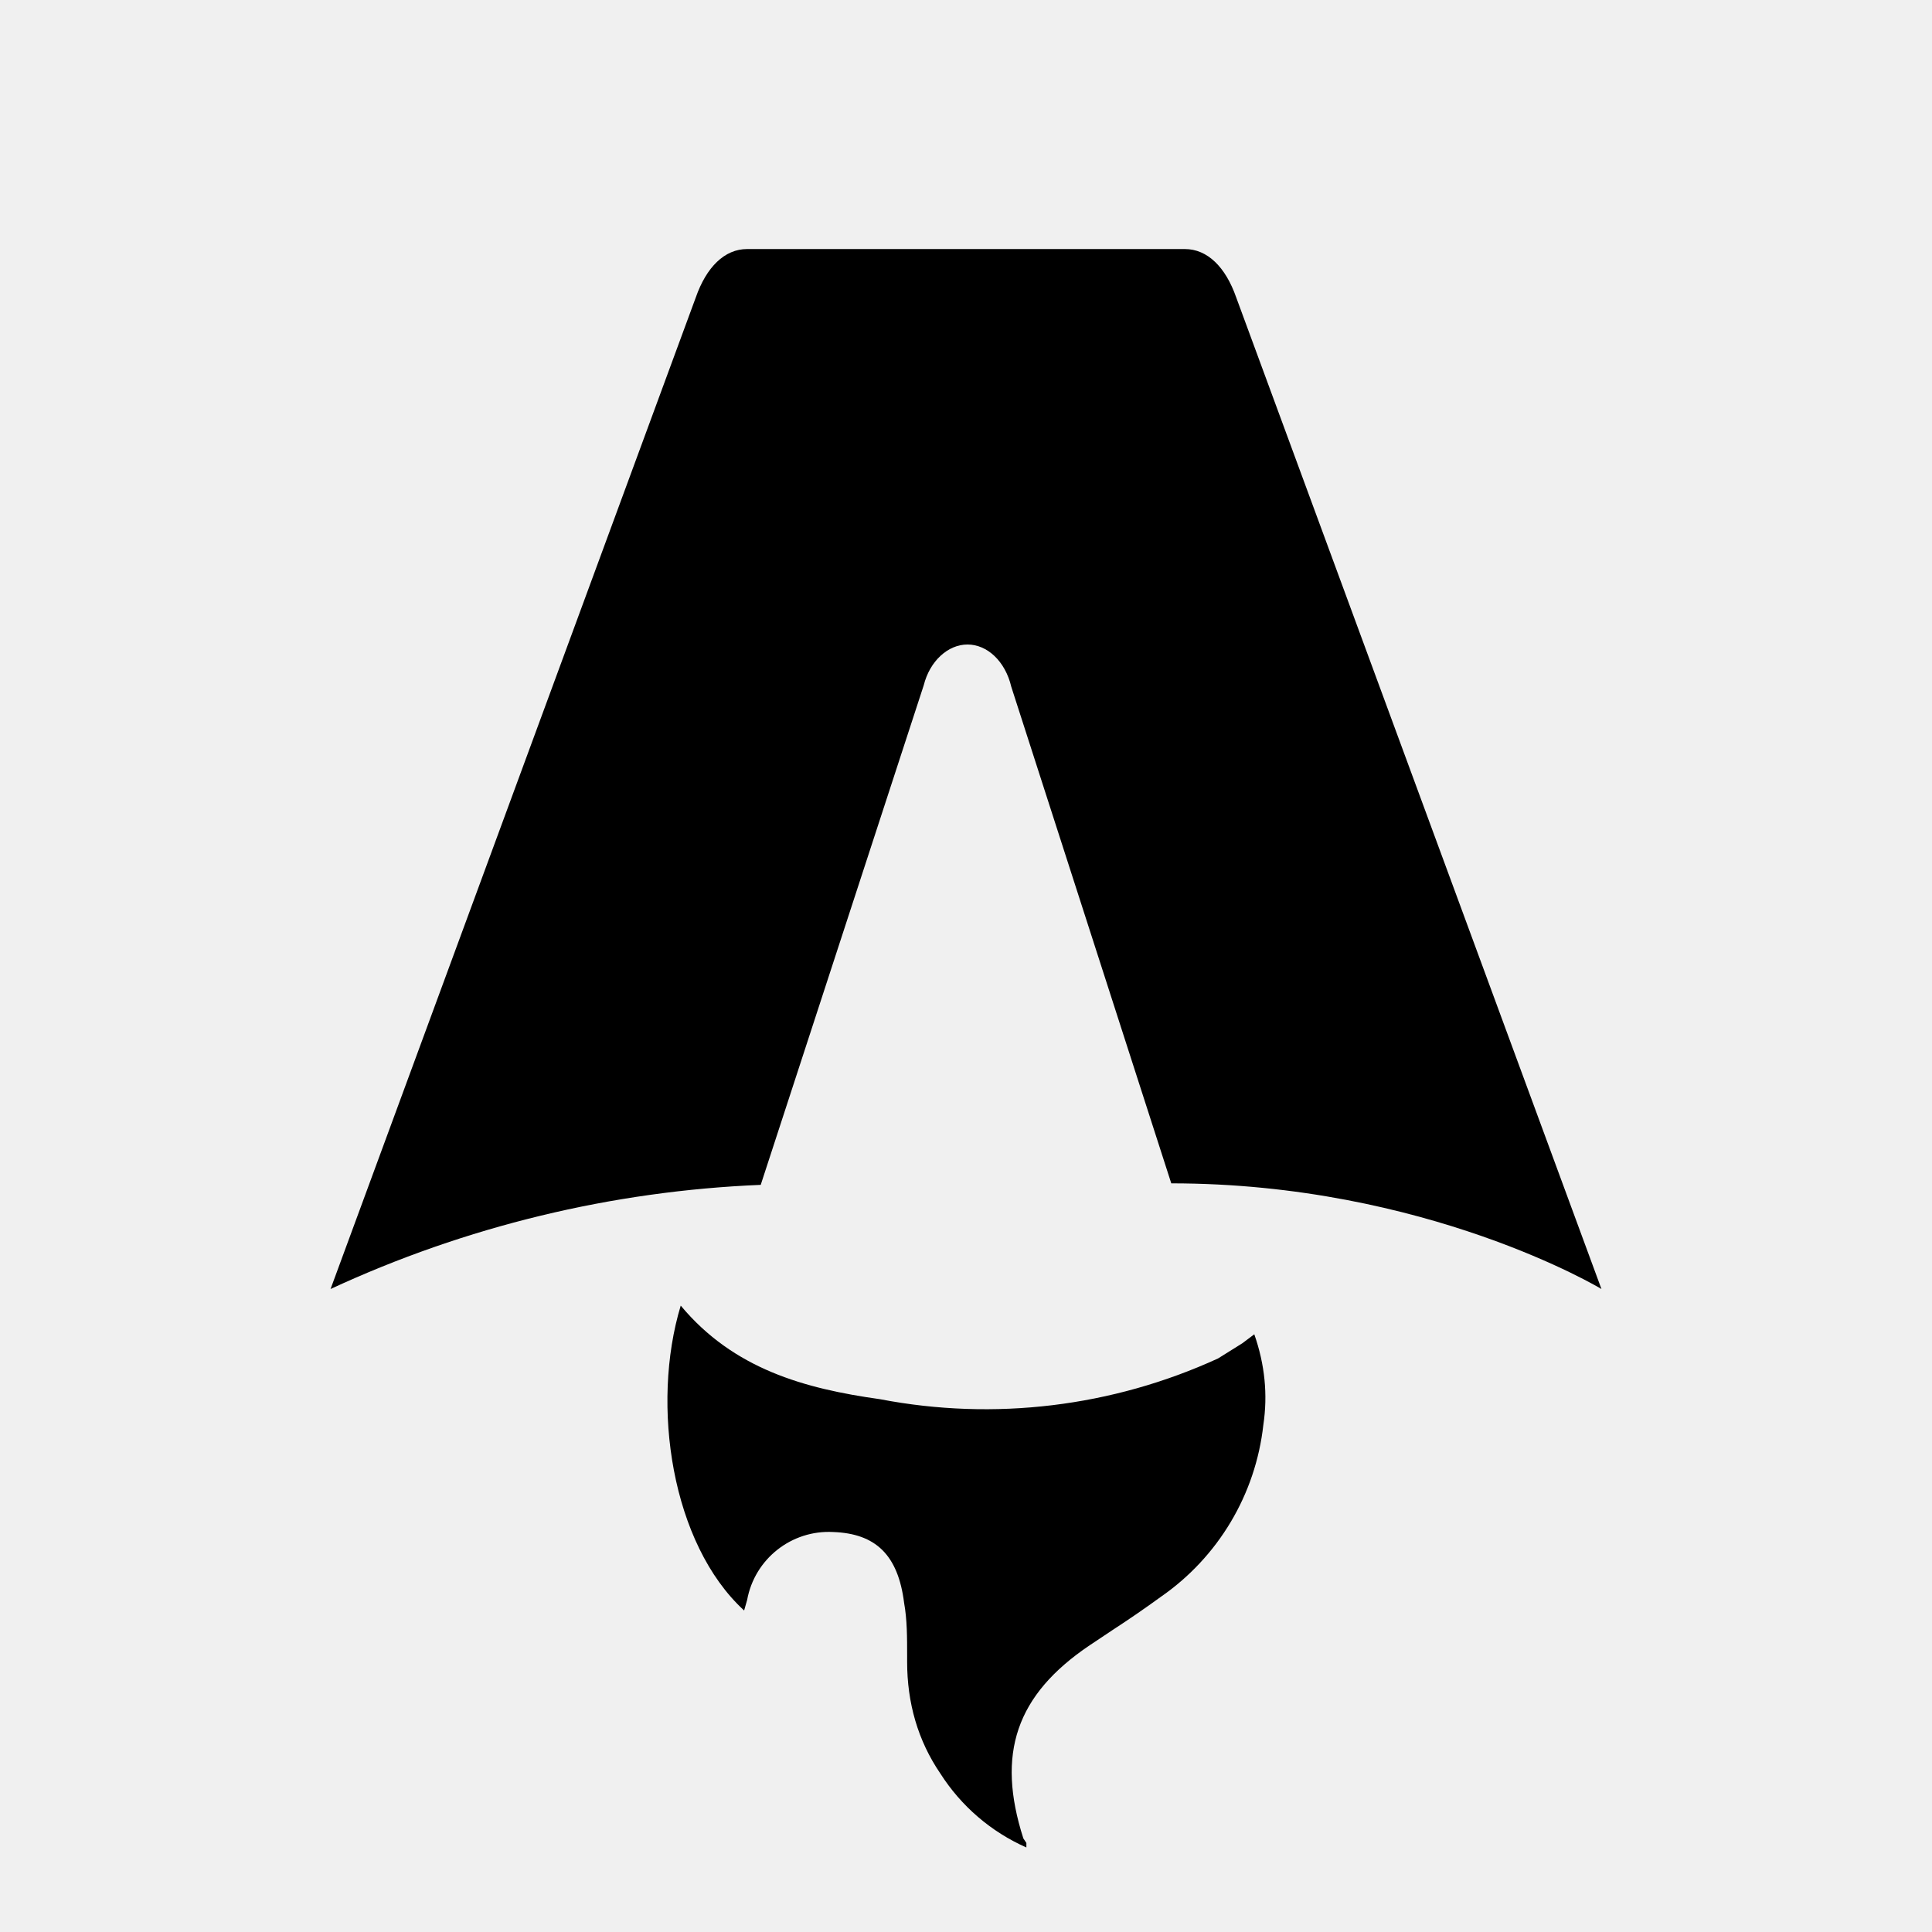
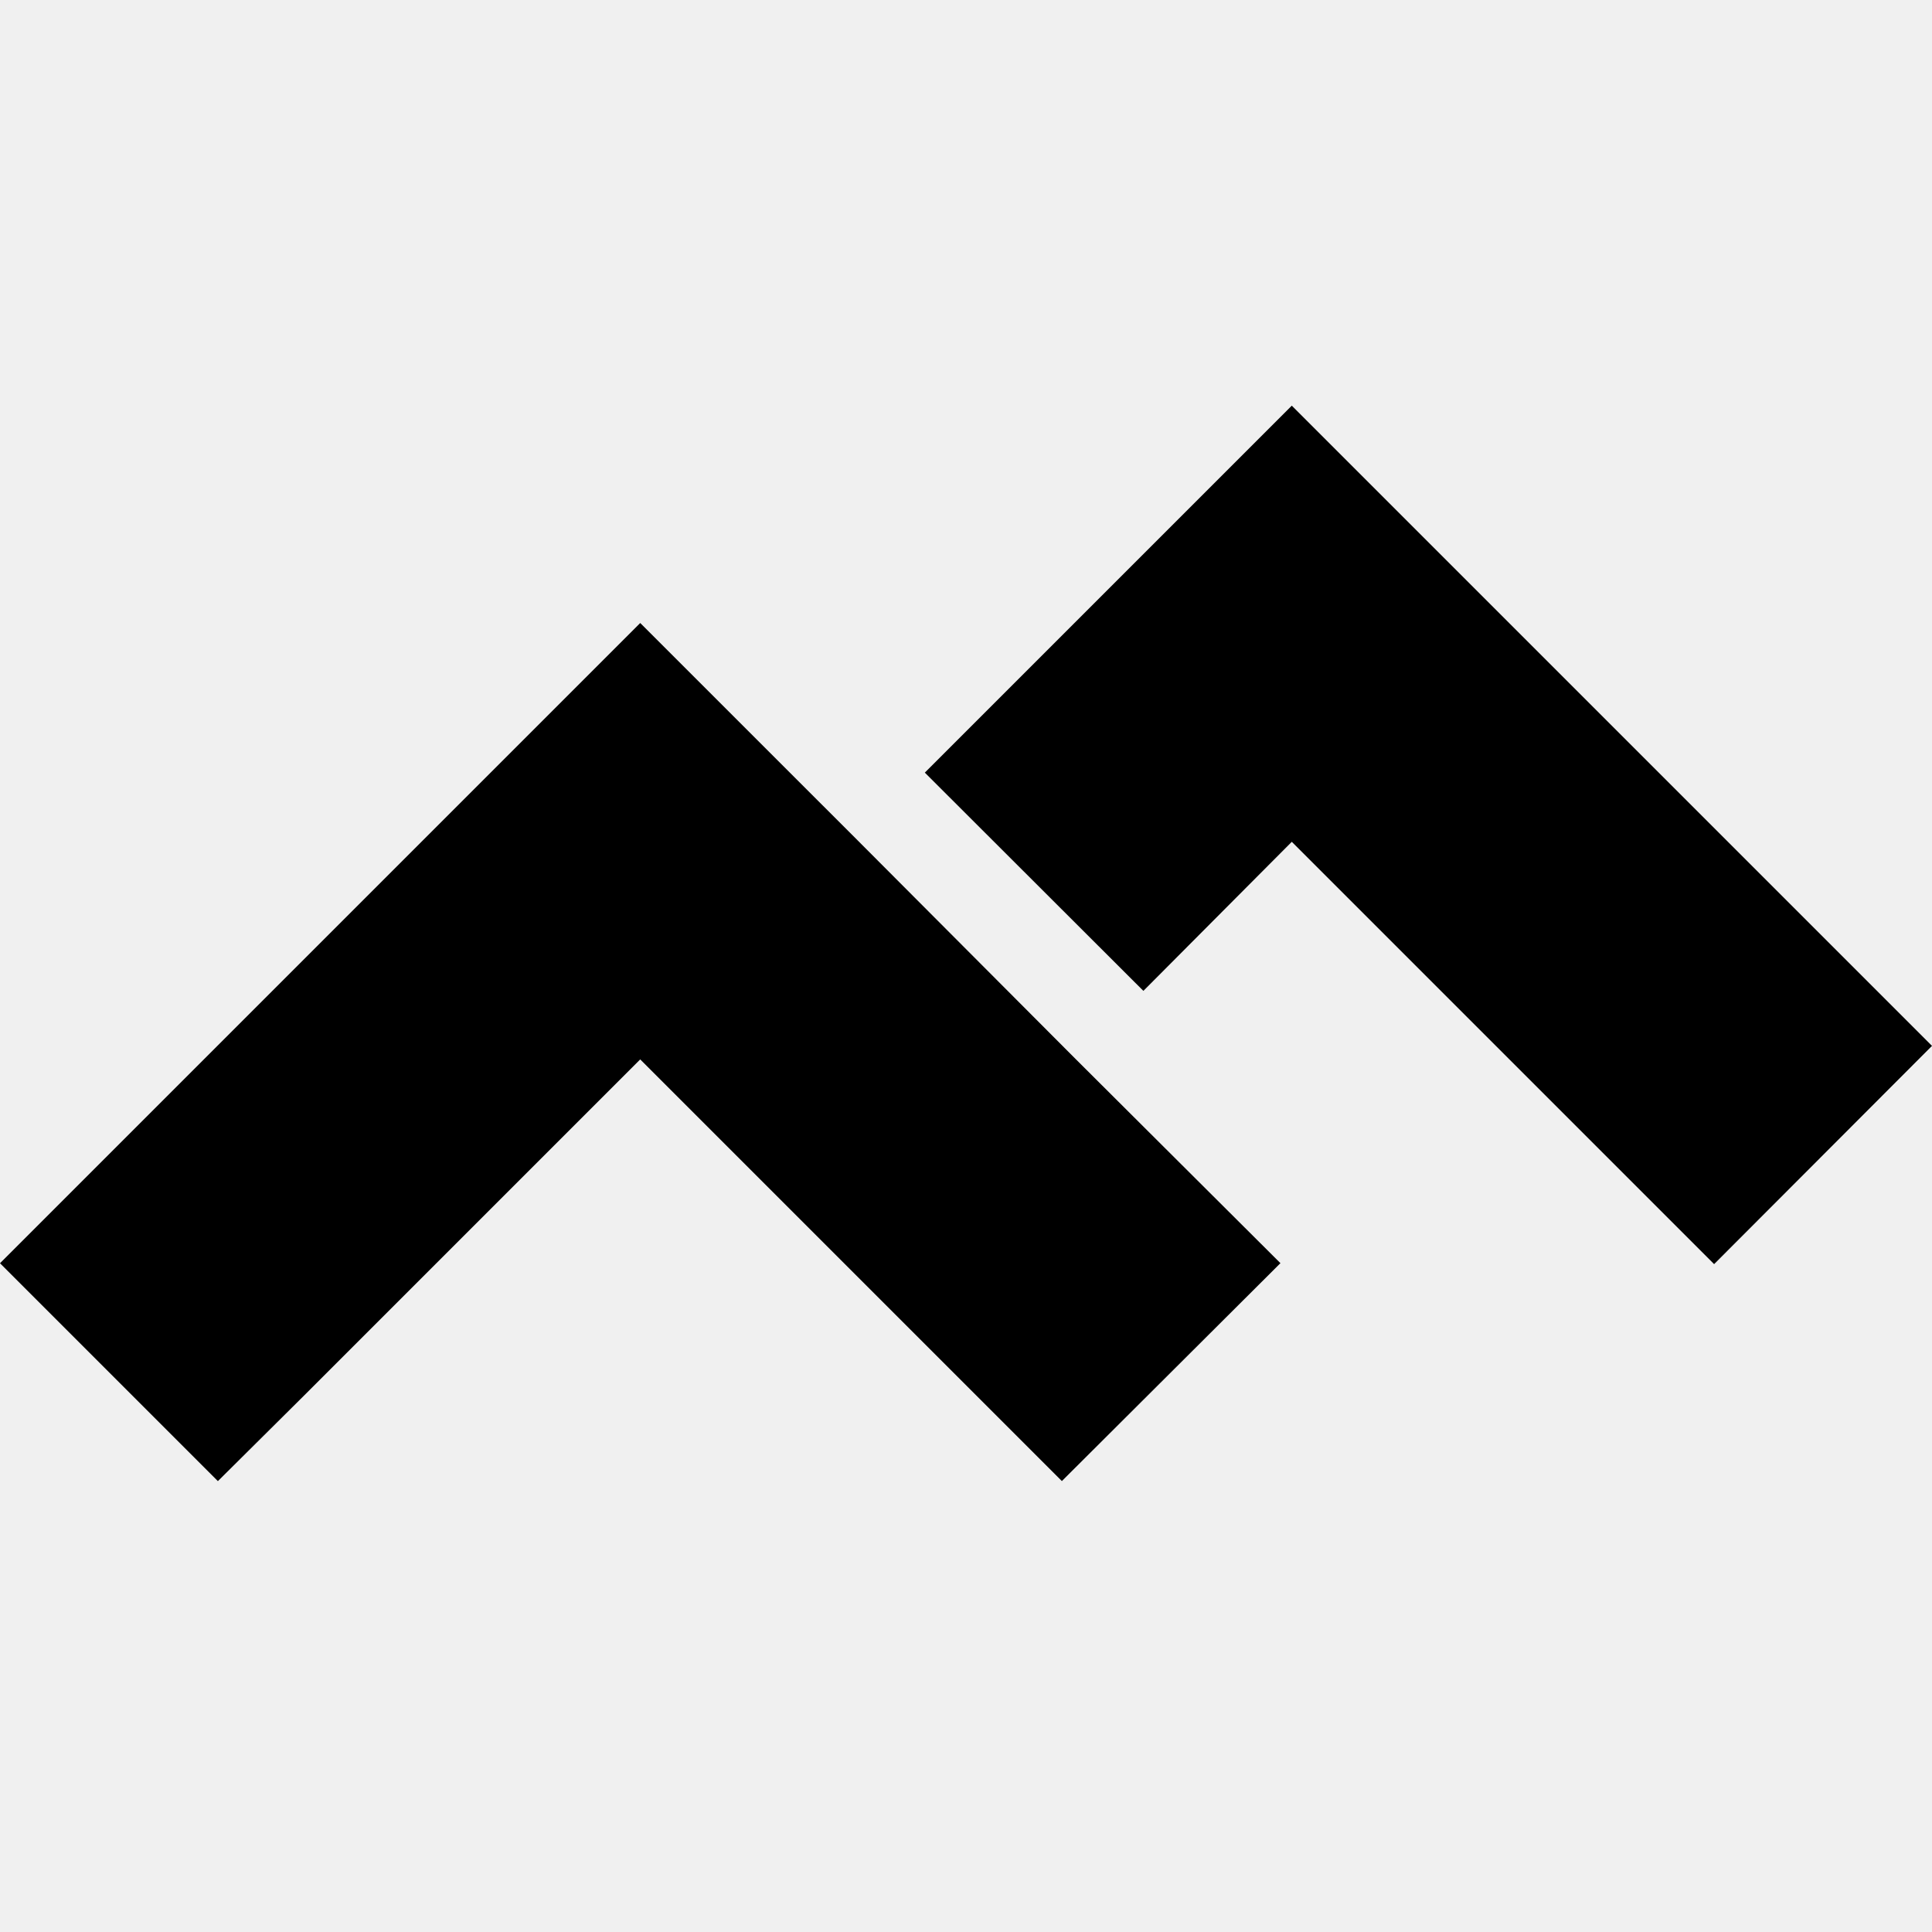
- <svg xmlns="http://www.w3.org/2000/svg" fill="none" viewBox="0 0 128 128">
-   <path d="M50.4 78.5a75.1 75.1 0 0 0-28.5 6.9l24.2-65.7c.7-2 1.9-3.2 3.4-3.2h29c1.5 0 2.7 1.2 3.4 3.2l24.2 65.7s-11.6-7-28.5-7L67 45.5c-.4-1.7-1.6-2.8-2.9-2.8-1.3 0-2.5 1.1-2.9 2.7L50.4 78.5Zm-1.1 28.2Zm-4.2-20.2c-2 6.6-.6 15.8 4.2 20.2a17.5 17.5 0 0 1 .2-.7 5.5 5.5 0 0 1 5.7-4.5c2.8.1 4.3 1.5 4.7 4.7.2 1.1.2 2.3.2 3.5v.4c0 2.7.7 5.2 2.2 7.4a13 13 0 0 0 5.7 4.9v-.3l-.2-.3c-1.8-5.6-.5-9.5 4.4-12.8l1.5-1a73 73 0 0 0 3.2-2.2 16 16 0 0 0 6.8-11.4c.3-2 .1-4-.6-6l-.8.6-1.6 1a37 37 0 0 1-22.4 2.7c-5-.7-9.7-2-13.2-6.2Z" />
-   <style>
-         path { fill: #000; }
-         @media (prefers-color-scheme: dark) {
-             path { fill: #FFF; }
-         }
-     </style>
+ <svg xmlns="http://www.w3.org/2000/svg" fill="#000000" width="800px" height="800px" viewBox="0 0 32 32">
+   <path d="M21.396 6.719l10.604 10.604-3.609 3.615-6.995-6.995-2.458 2.469-3.62-3.615zM14.203 13.917l3.609 3.62 3.396 3.385-3.62 3.609-6.984-6.984-5.568 5.568-1.427 1.417-3.609-3.609 10.604-10.604z" />
</svg>
